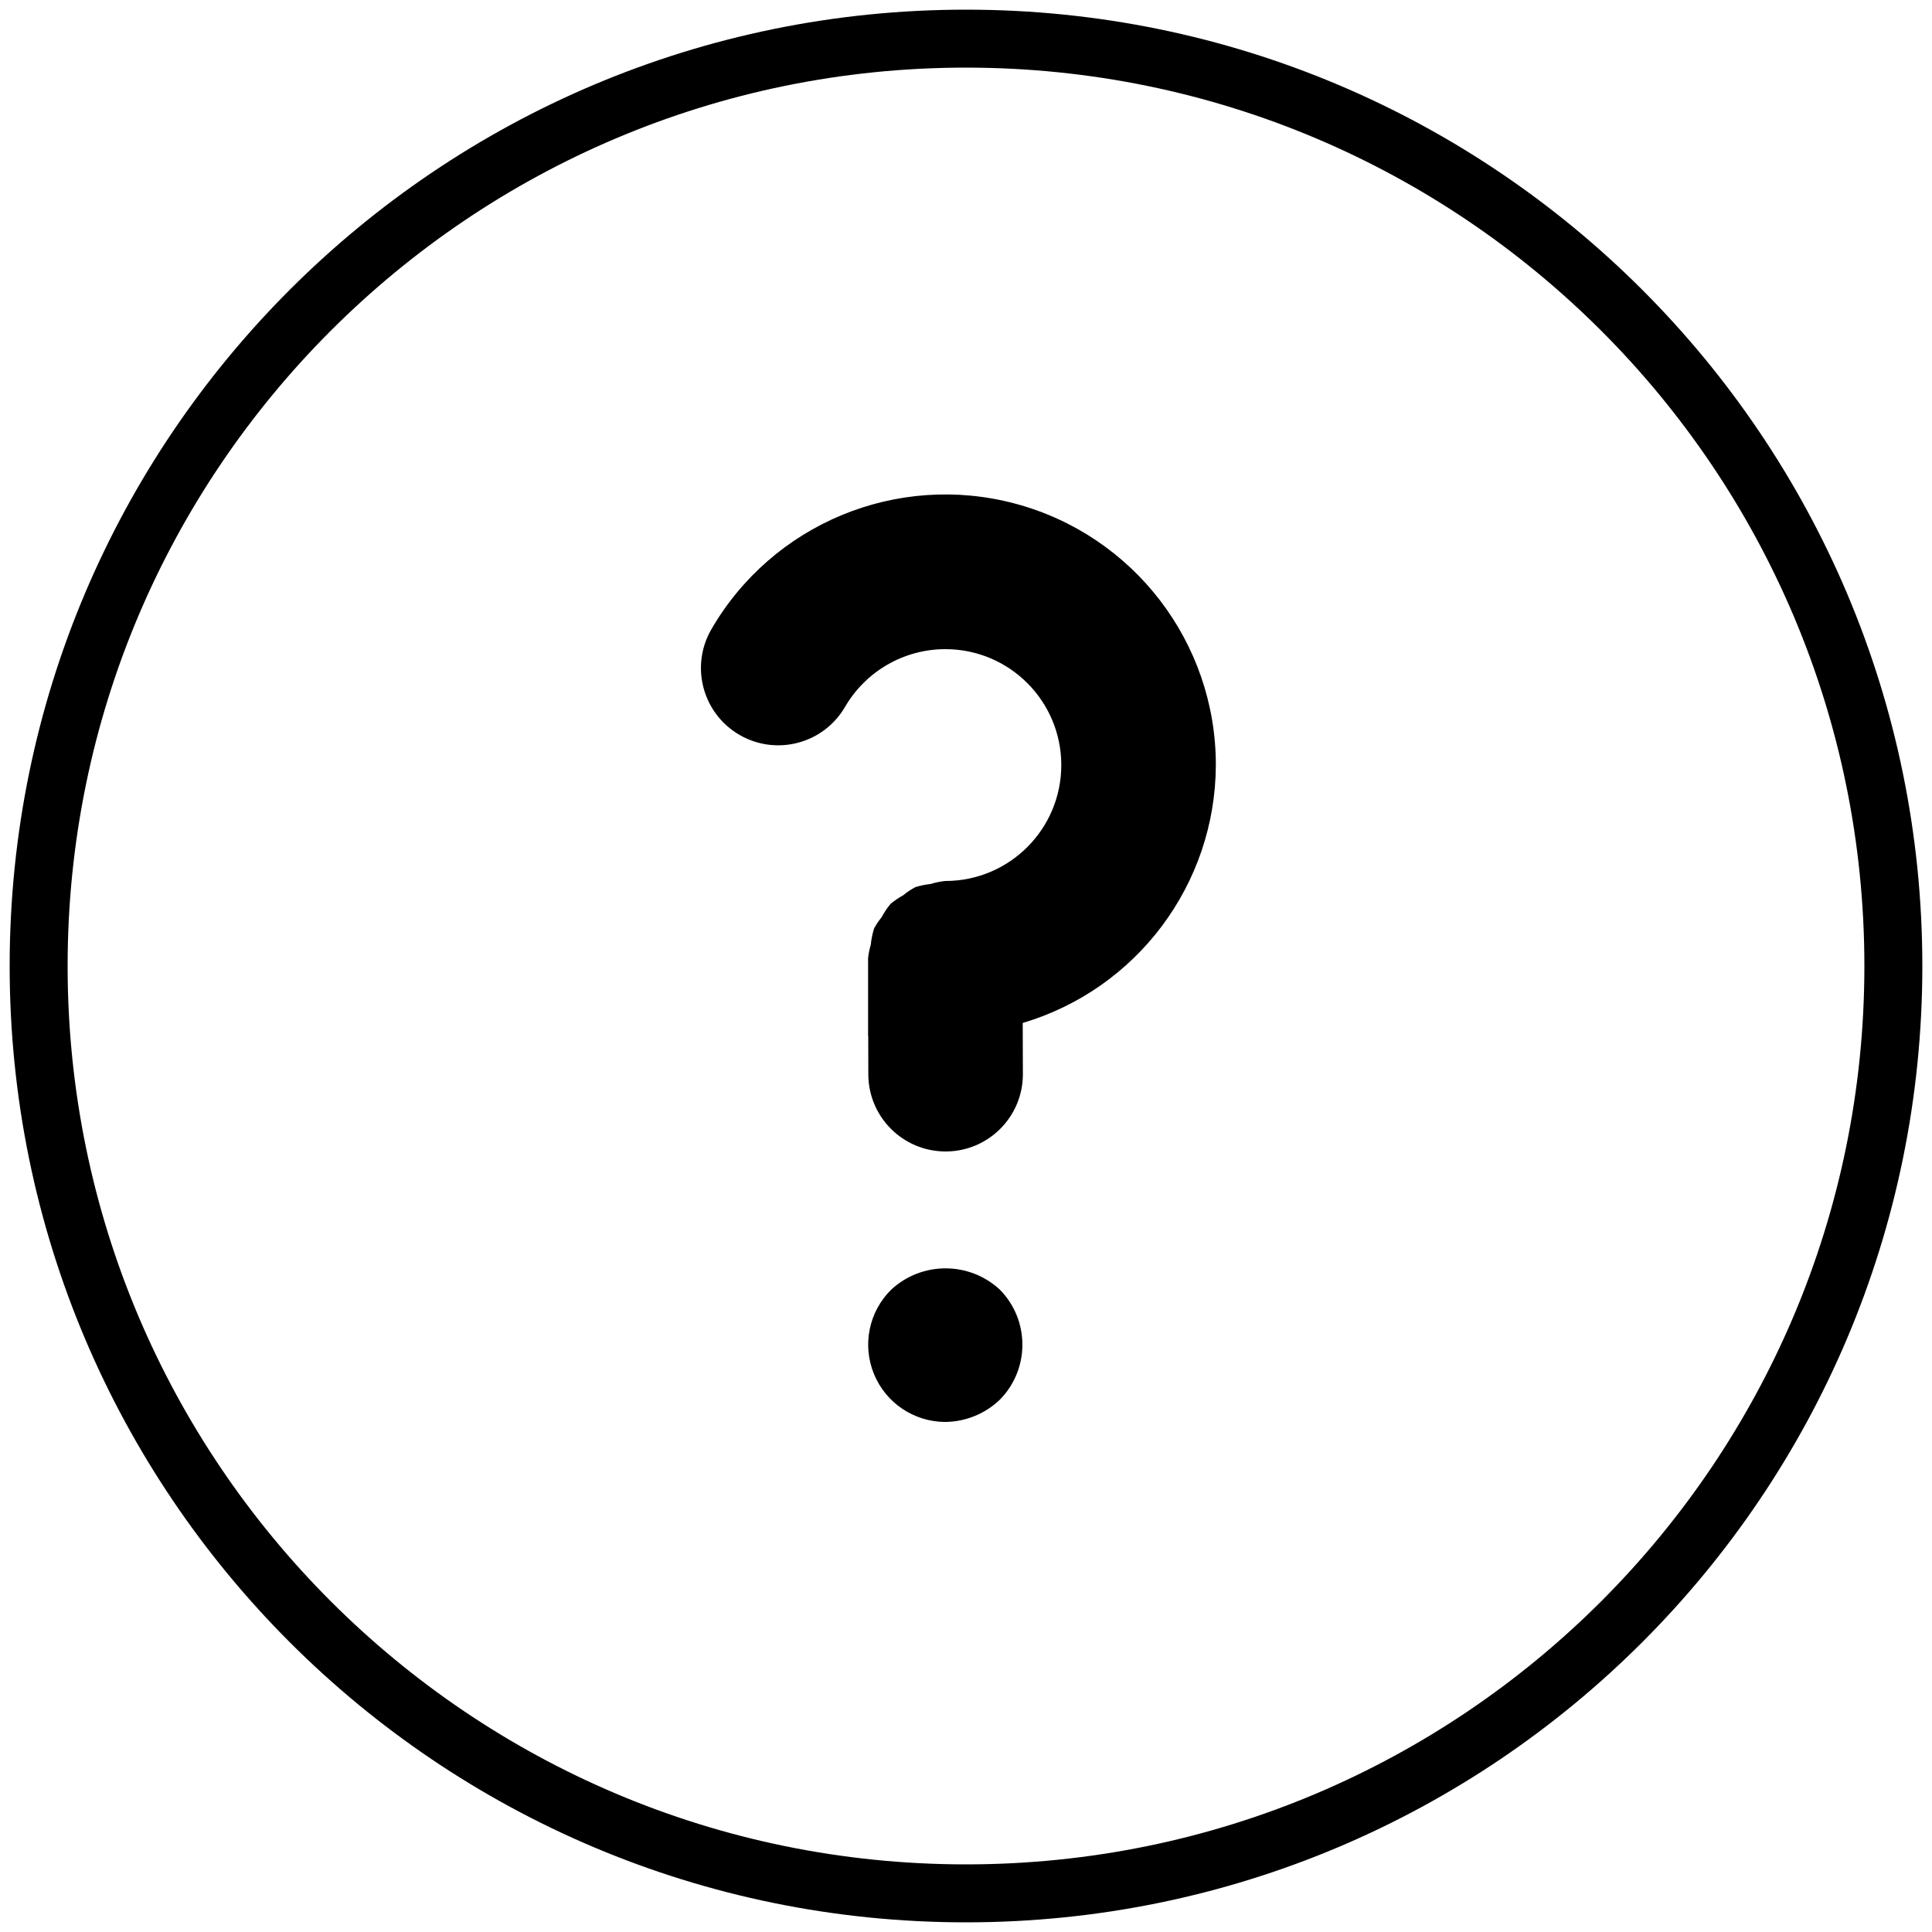
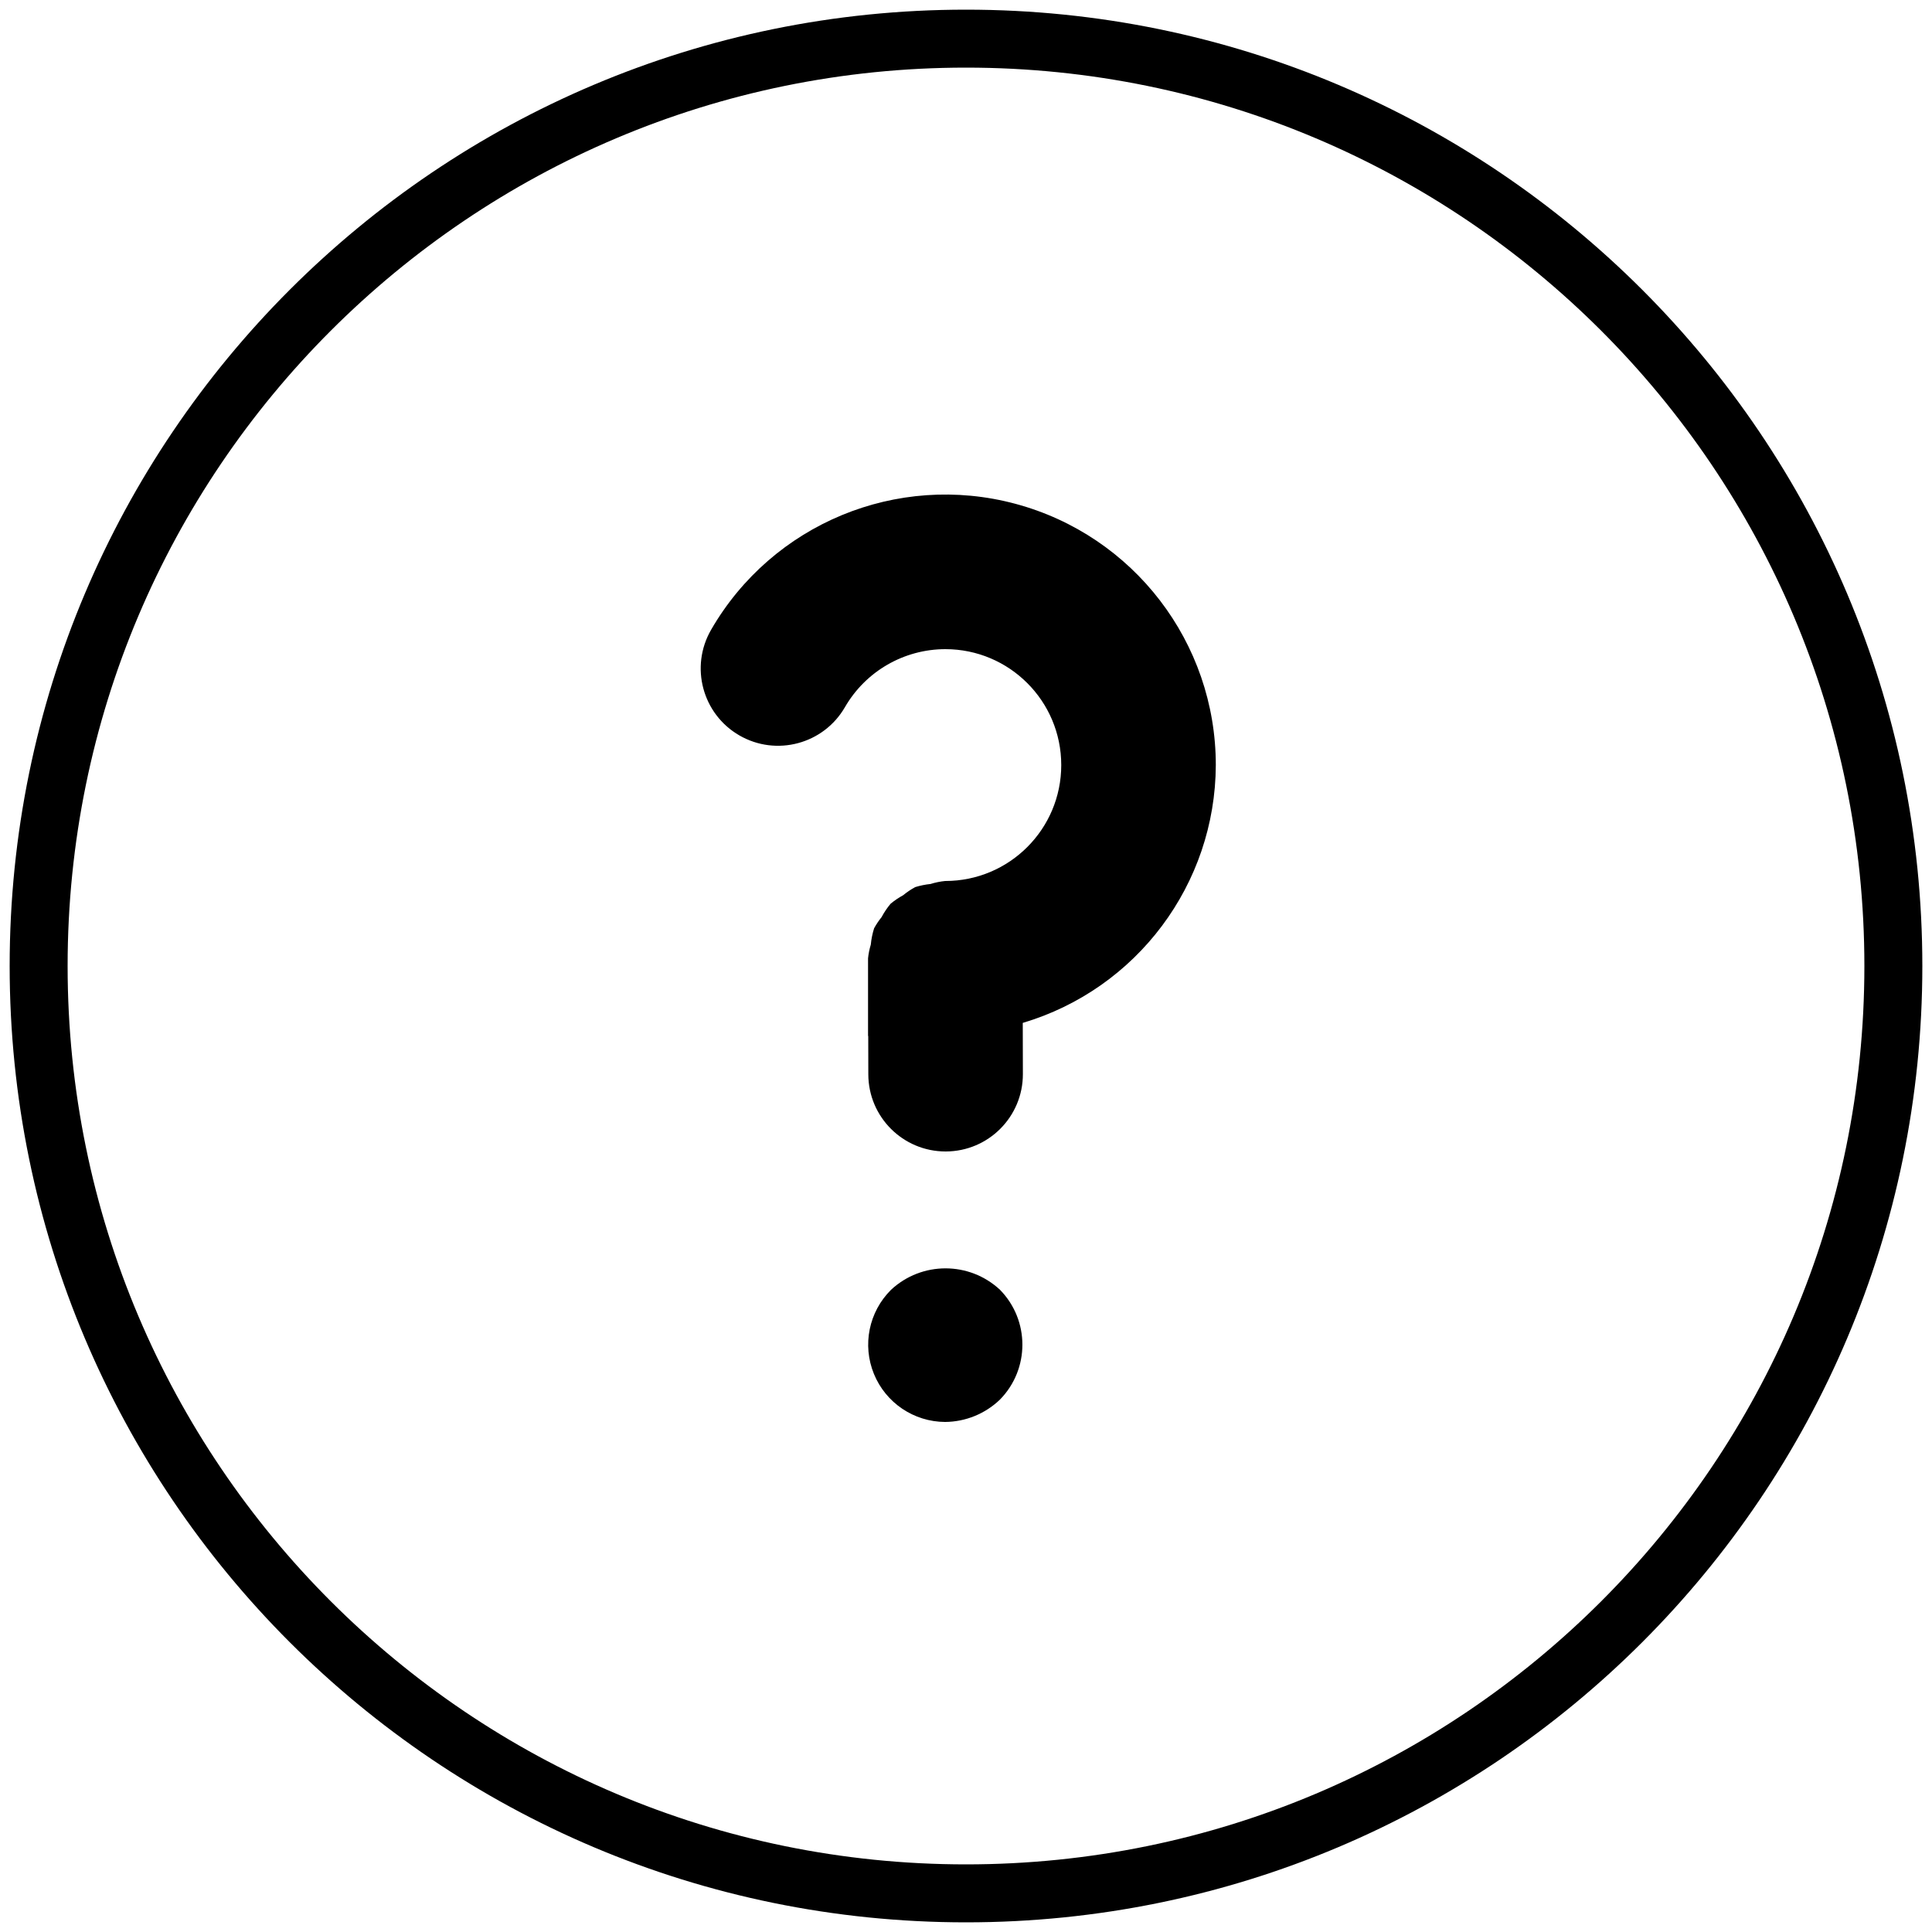
- <svg xmlns="http://www.w3.org/2000/svg" fill="none" viewBox="0 0 100 100" data-name="Layer 1">
-   <circle cx="50" cy="50" r="48" stroke="black" stroke-width="3" />
-   <path transform="scale(4) translate(0.4, 0.4)" d="M15.333,9.5A3.5,3.5,0,0,0,8.801,7.75a1,1,0,0,0,1.732,1A1.503,1.503,0,0,1,11.833,8a1.5,1.5,0,1,1,0,3h-.002a.95.95,0,0,0-.189.039,1.032,1.032,0,0,0-.199.041.983.983,0,0,0-.156.105,1.008,1.008,0,0,0-.162.11,1.005,1.005,0,0,0-.117.174.978.978,0,0,0-.097.144,1.023,1.023,0,0,0-.043.212A.948.948,0,0,0,10.833,12v1l.002.011.001.491a1,1,0,0,0,1,.998h.002a1,1,0,0,0,.998-1.002l-.002-.661A3.494,3.494,0,0,0,15.333,9.5Zm-4.203,6.79A1,1,0,0,0,11.83,18a1.036,1.036,0,0,0,.71-.29,1.015,1.015,0,0,0,0-1.42A1.034,1.034,0,0,0,11.13,16.29Z" fill="black" />
+ <svg xmlns="http://www.w3.org/2000/svg" fill="none" data-name="Layer 1" viewBox="0 0 100 100">
+   <circle cx="50" cy="50" r="48" stroke="#000" stroke-width="3" />
+   <path fill="#000" d="M62.93 39.6a14 14 0 0 0-26.125-7 4 4 0 0 0 6.93 4 6.01 6.01 0 0 1 5.195-3 6 6 0 1 1 0 12h-.01a3.8 3.8 0 0 0-.757.155 4.127 4.127 0 0 0-.794.162 3.931 3.931 0 0 0-.622.42 4.033 4.033 0 0 0-.648.439 4.019 4.019 0 0 0-.469.695 3.912 3.912 0 0 0-.386.576 4.09 4.09 0 0 0-.172.848 3.794 3.794 0 0 0-.142.705v4l.01.045.004 1.965a4 4 0 0 0 4 3.99h.01a4 4 0 0 0 3.99-4.01l-.006-2.645A13.975 13.975 0 0 0 62.93 39.6ZM46.12 66.76a4 4 0 0 0 2.798 6.84 4.144 4.144 0 0 0 2.842-1.16 4.06 4.06 0 0 0 0-5.68 4.137 4.137 0 0 0-5.64 0Z" />
</svg>
